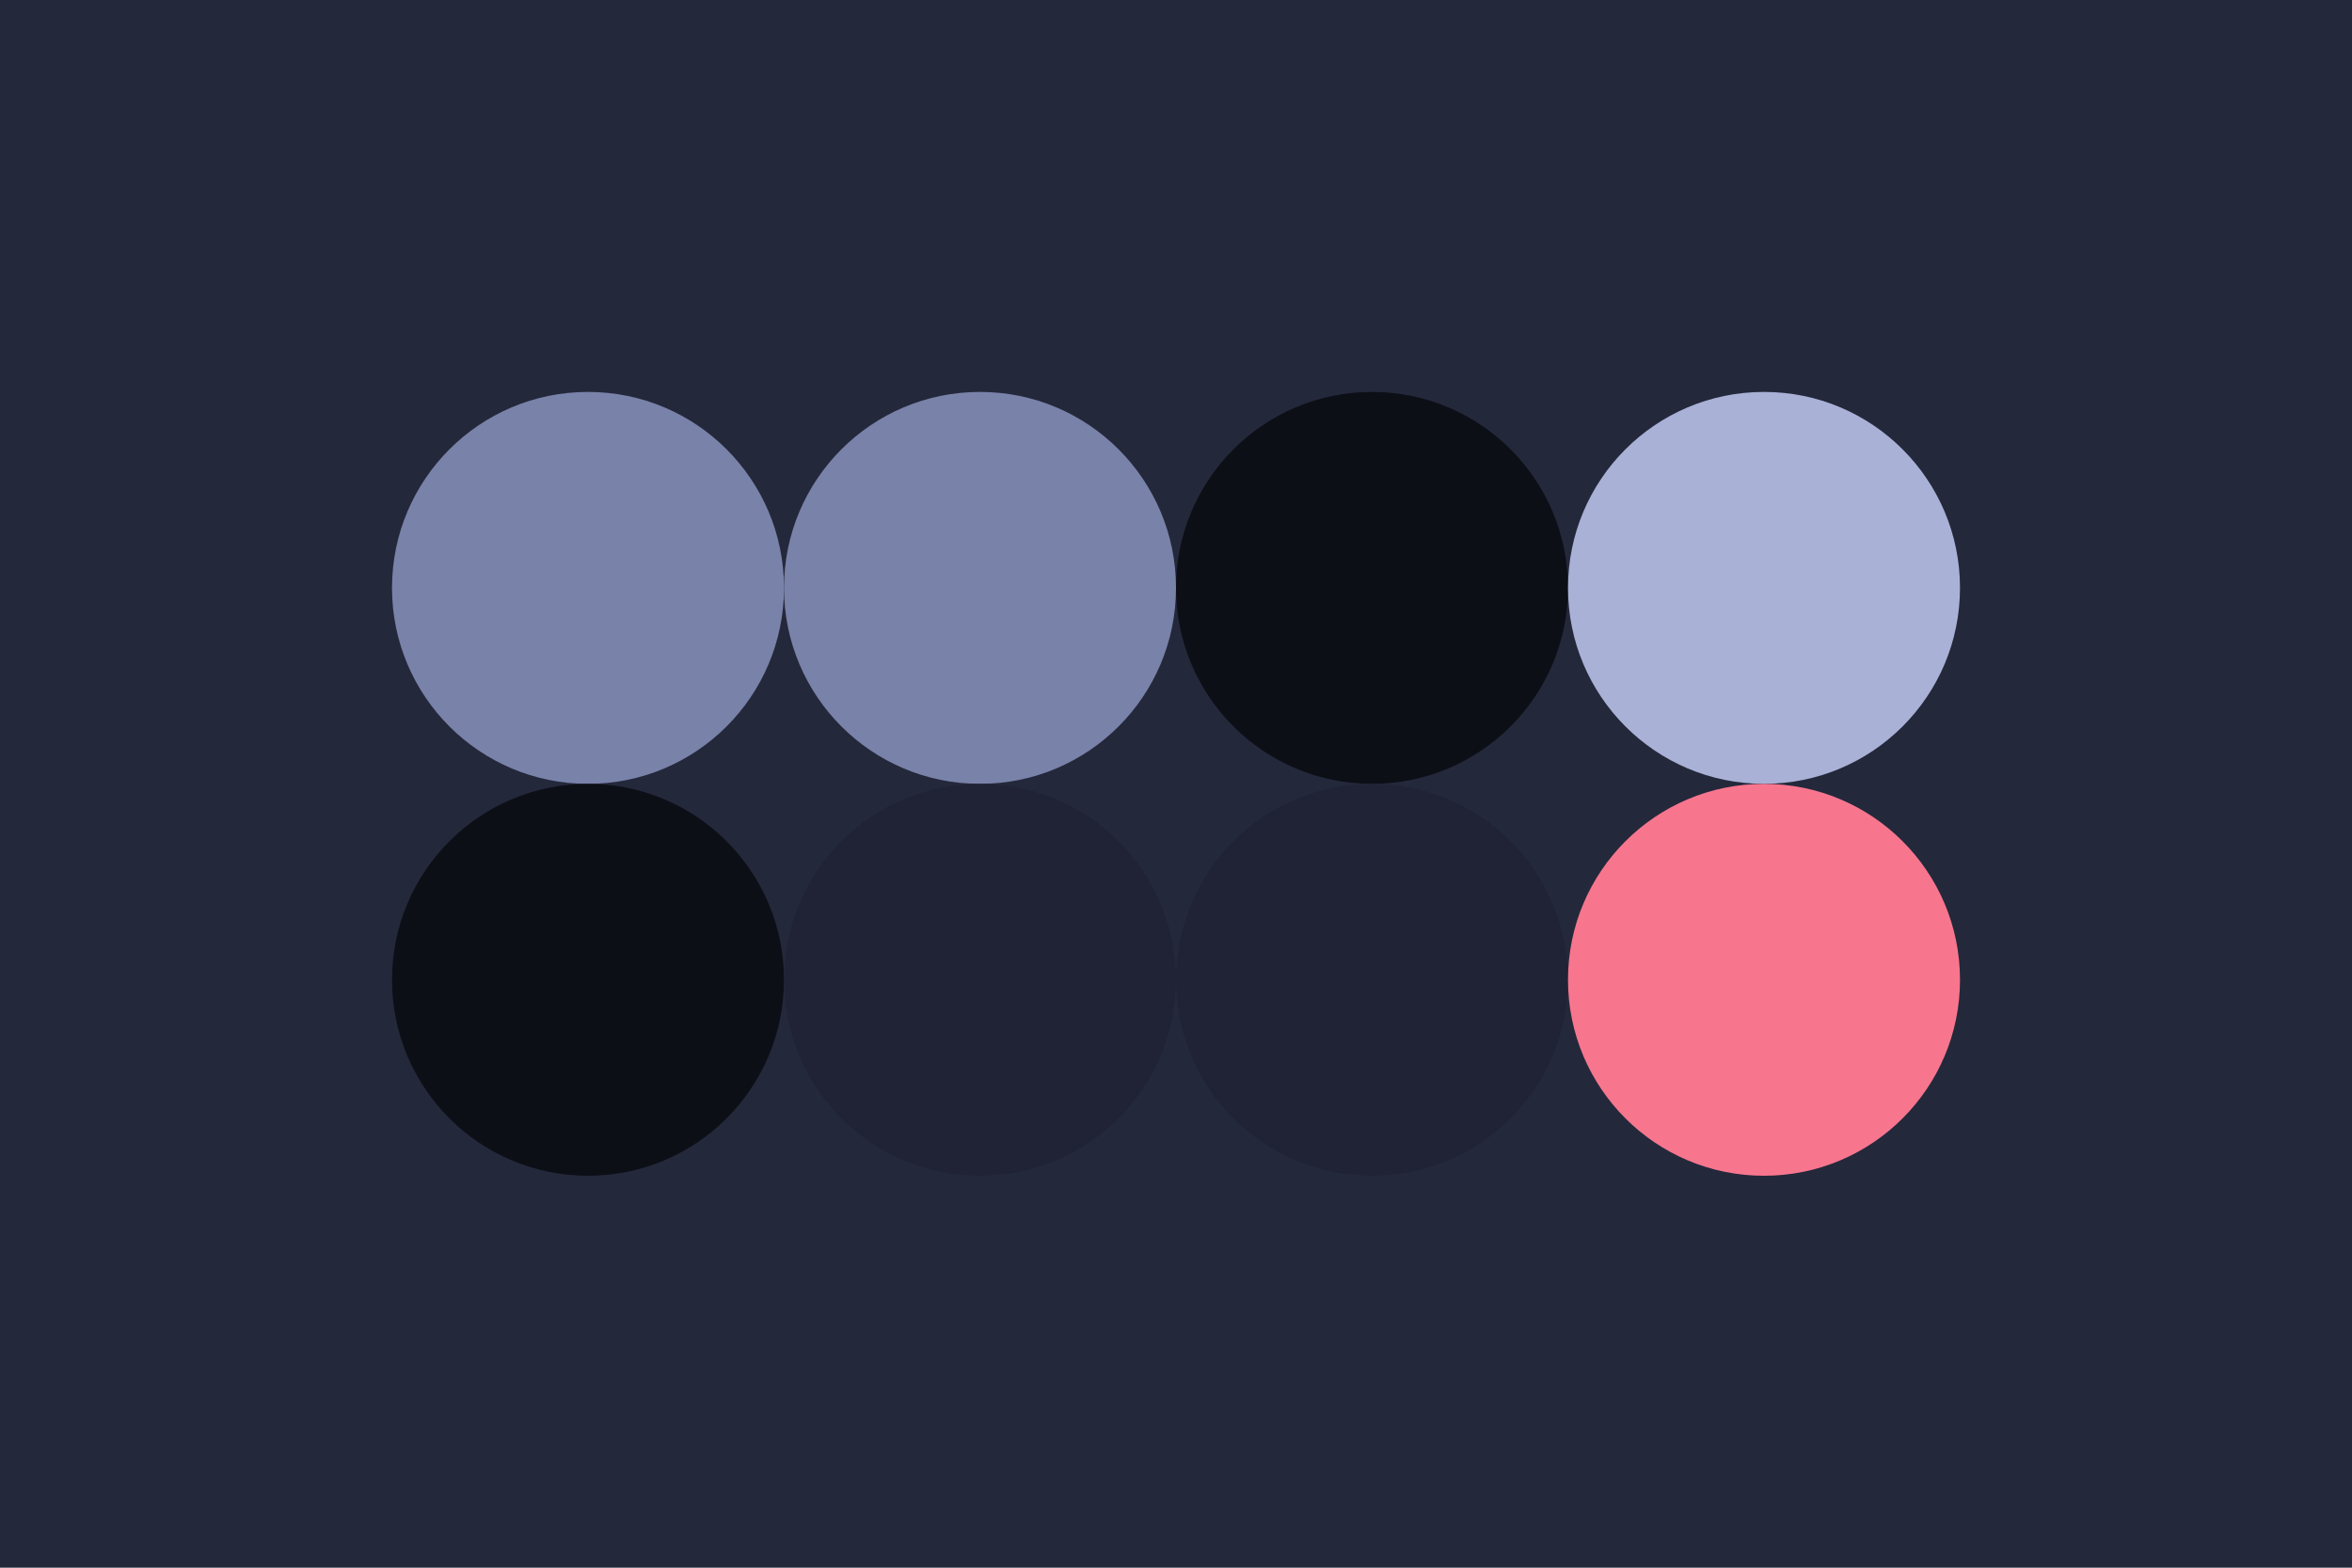
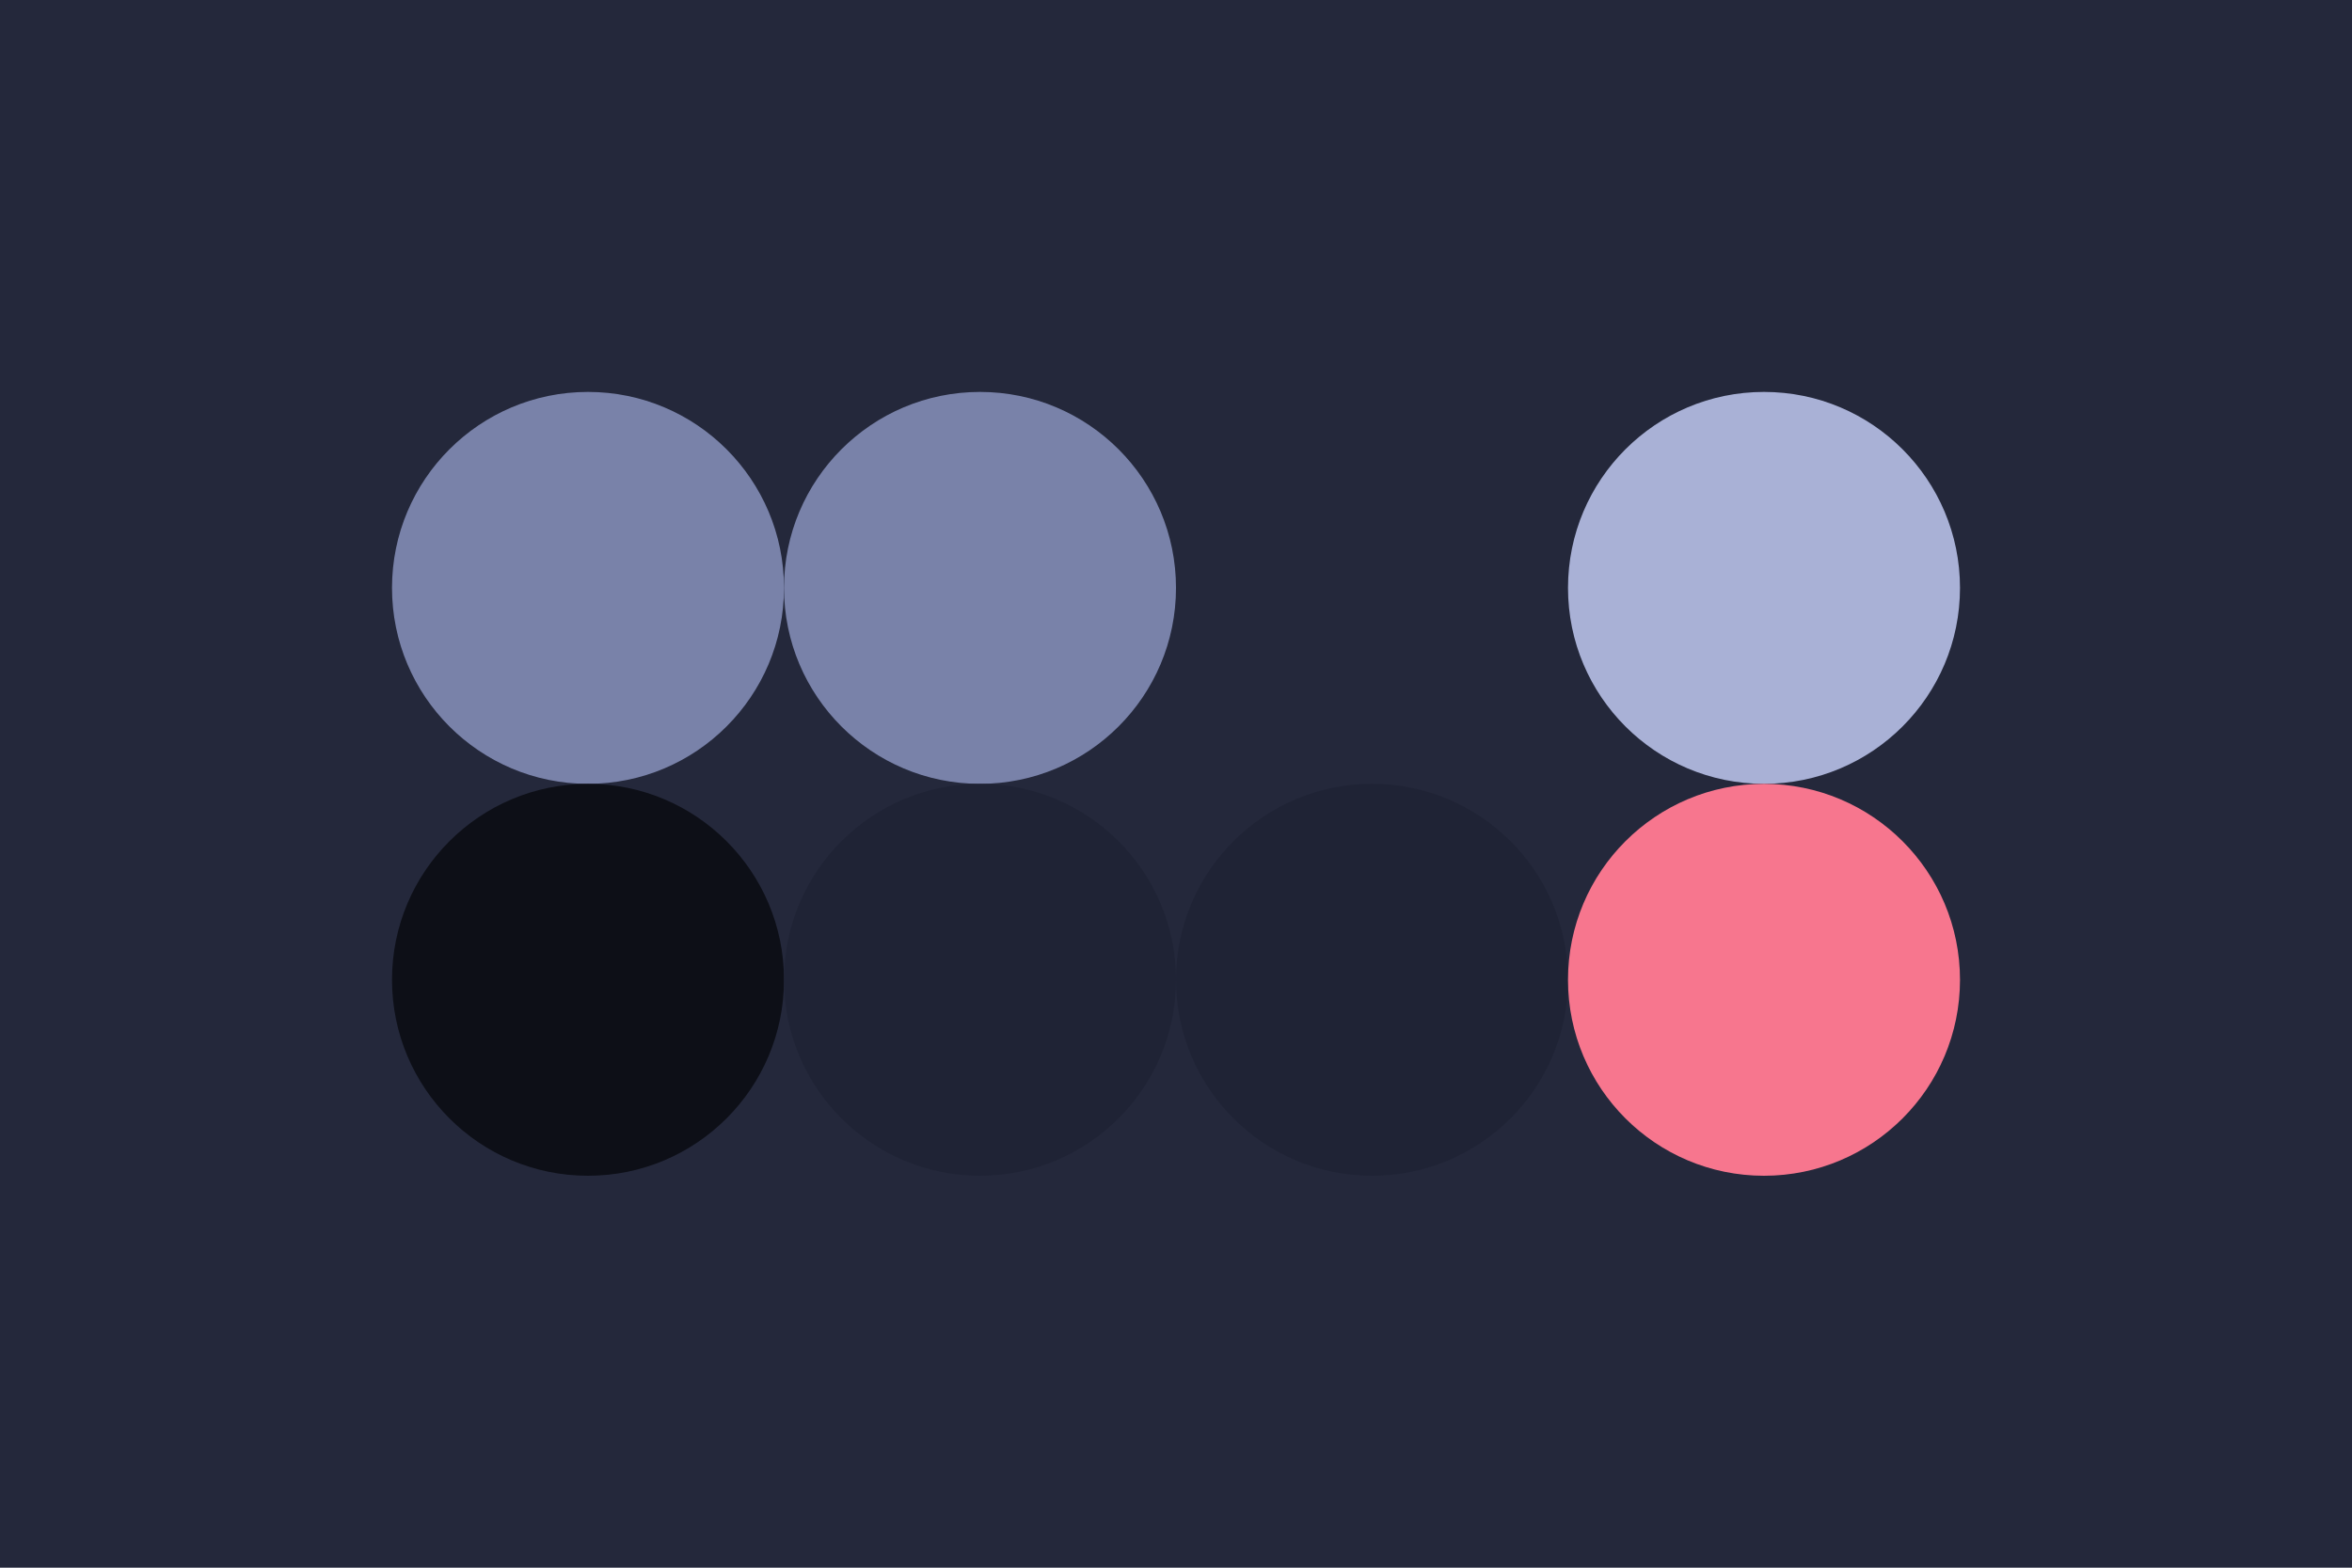
<svg xmlns="http://www.w3.org/2000/svg" width="96px" height="64px" baseProfile="full" version="1.1">
  <rect width="96" height="64" id="background" fill="#24283b" />
  <circle cx="24" cy="24" r="8" id="f_high" fill="#7982a9" />
  <circle cx="40" cy="24" r="8" id="f_med" fill="#7982a9" />
-   <circle cx="56" cy="24" r="8" id="f_low" fill="#0d0f17" />
+   <circle cx="56" cy="24" r="8" id="f_low" fill="#24283b" />
  <circle cx="72" cy="24" r="8" id="f_inv" fill="#a9b1d6" />
  <circle cx="24" cy="40" r="8" id="b_high" fill="#0d0f17" />
  <circle cx="40" cy="40" r="8" id="b_med" fill="#1f2335" />
  <circle cx="56" cy="40" r="8" id="b_low" fill="#1f2335" />
  <circle cx="72" cy="40" r="8" id="b_inv" fill="#f7768e" />
</svg>
